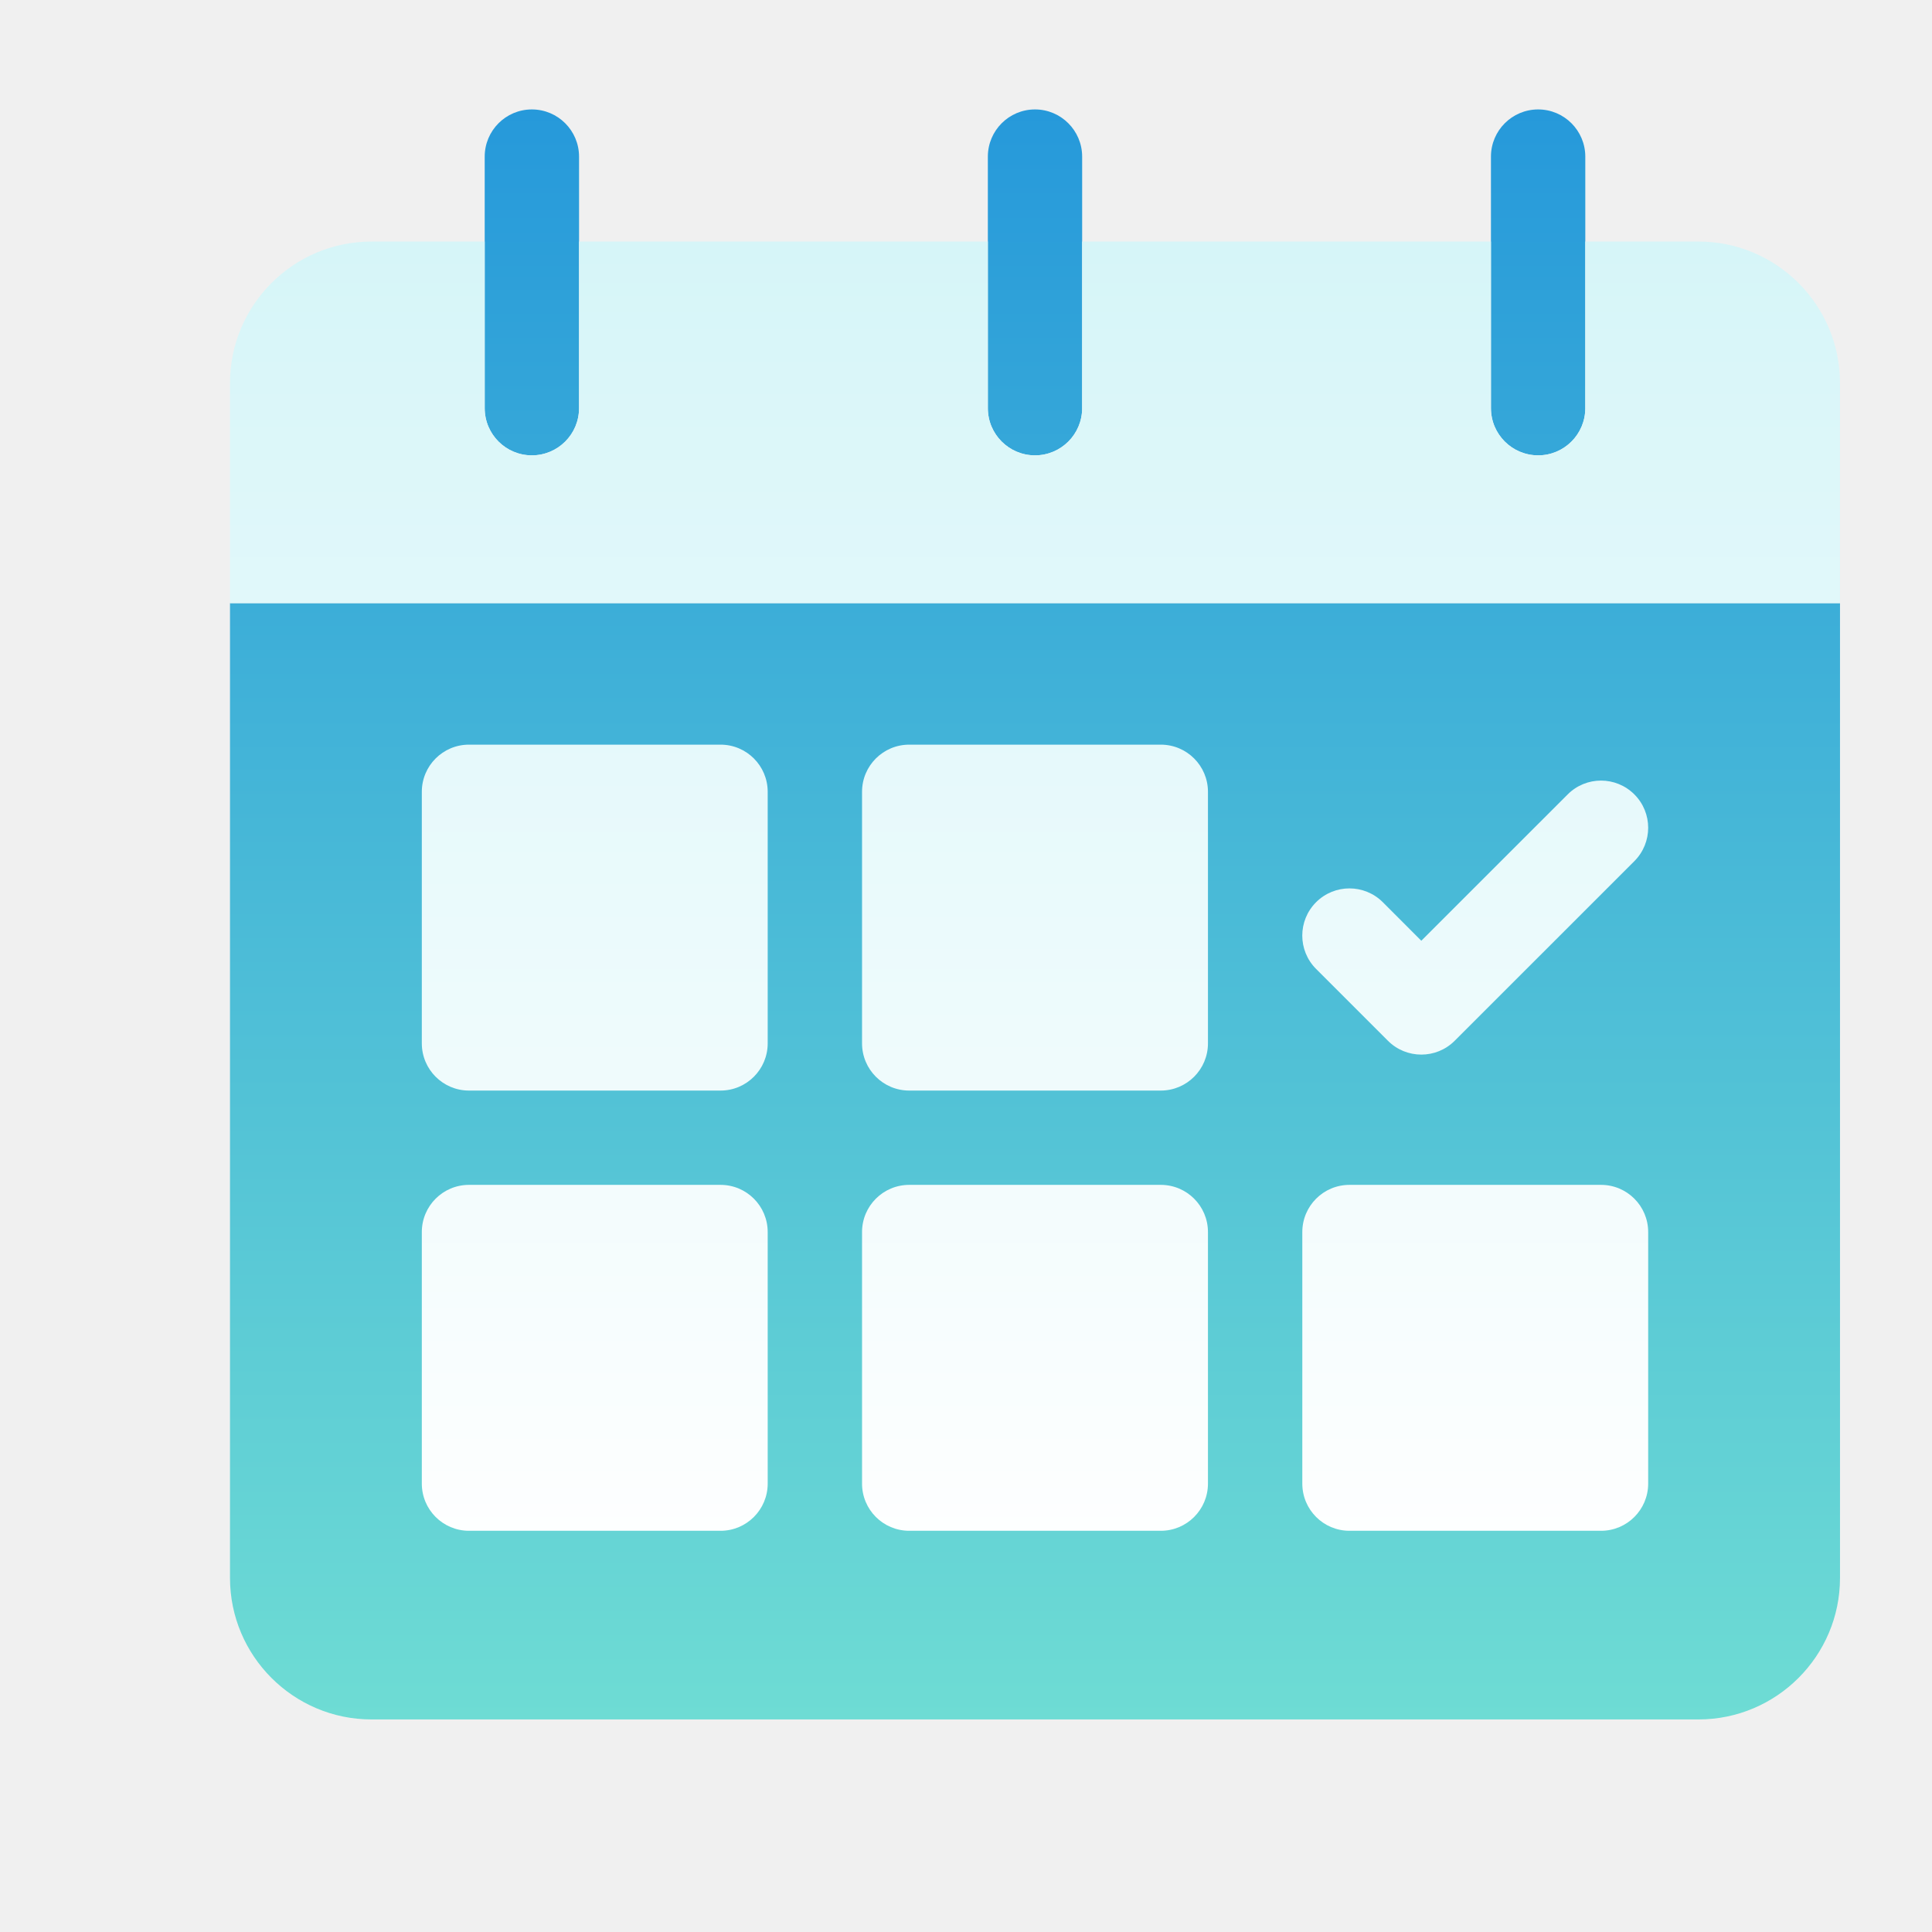
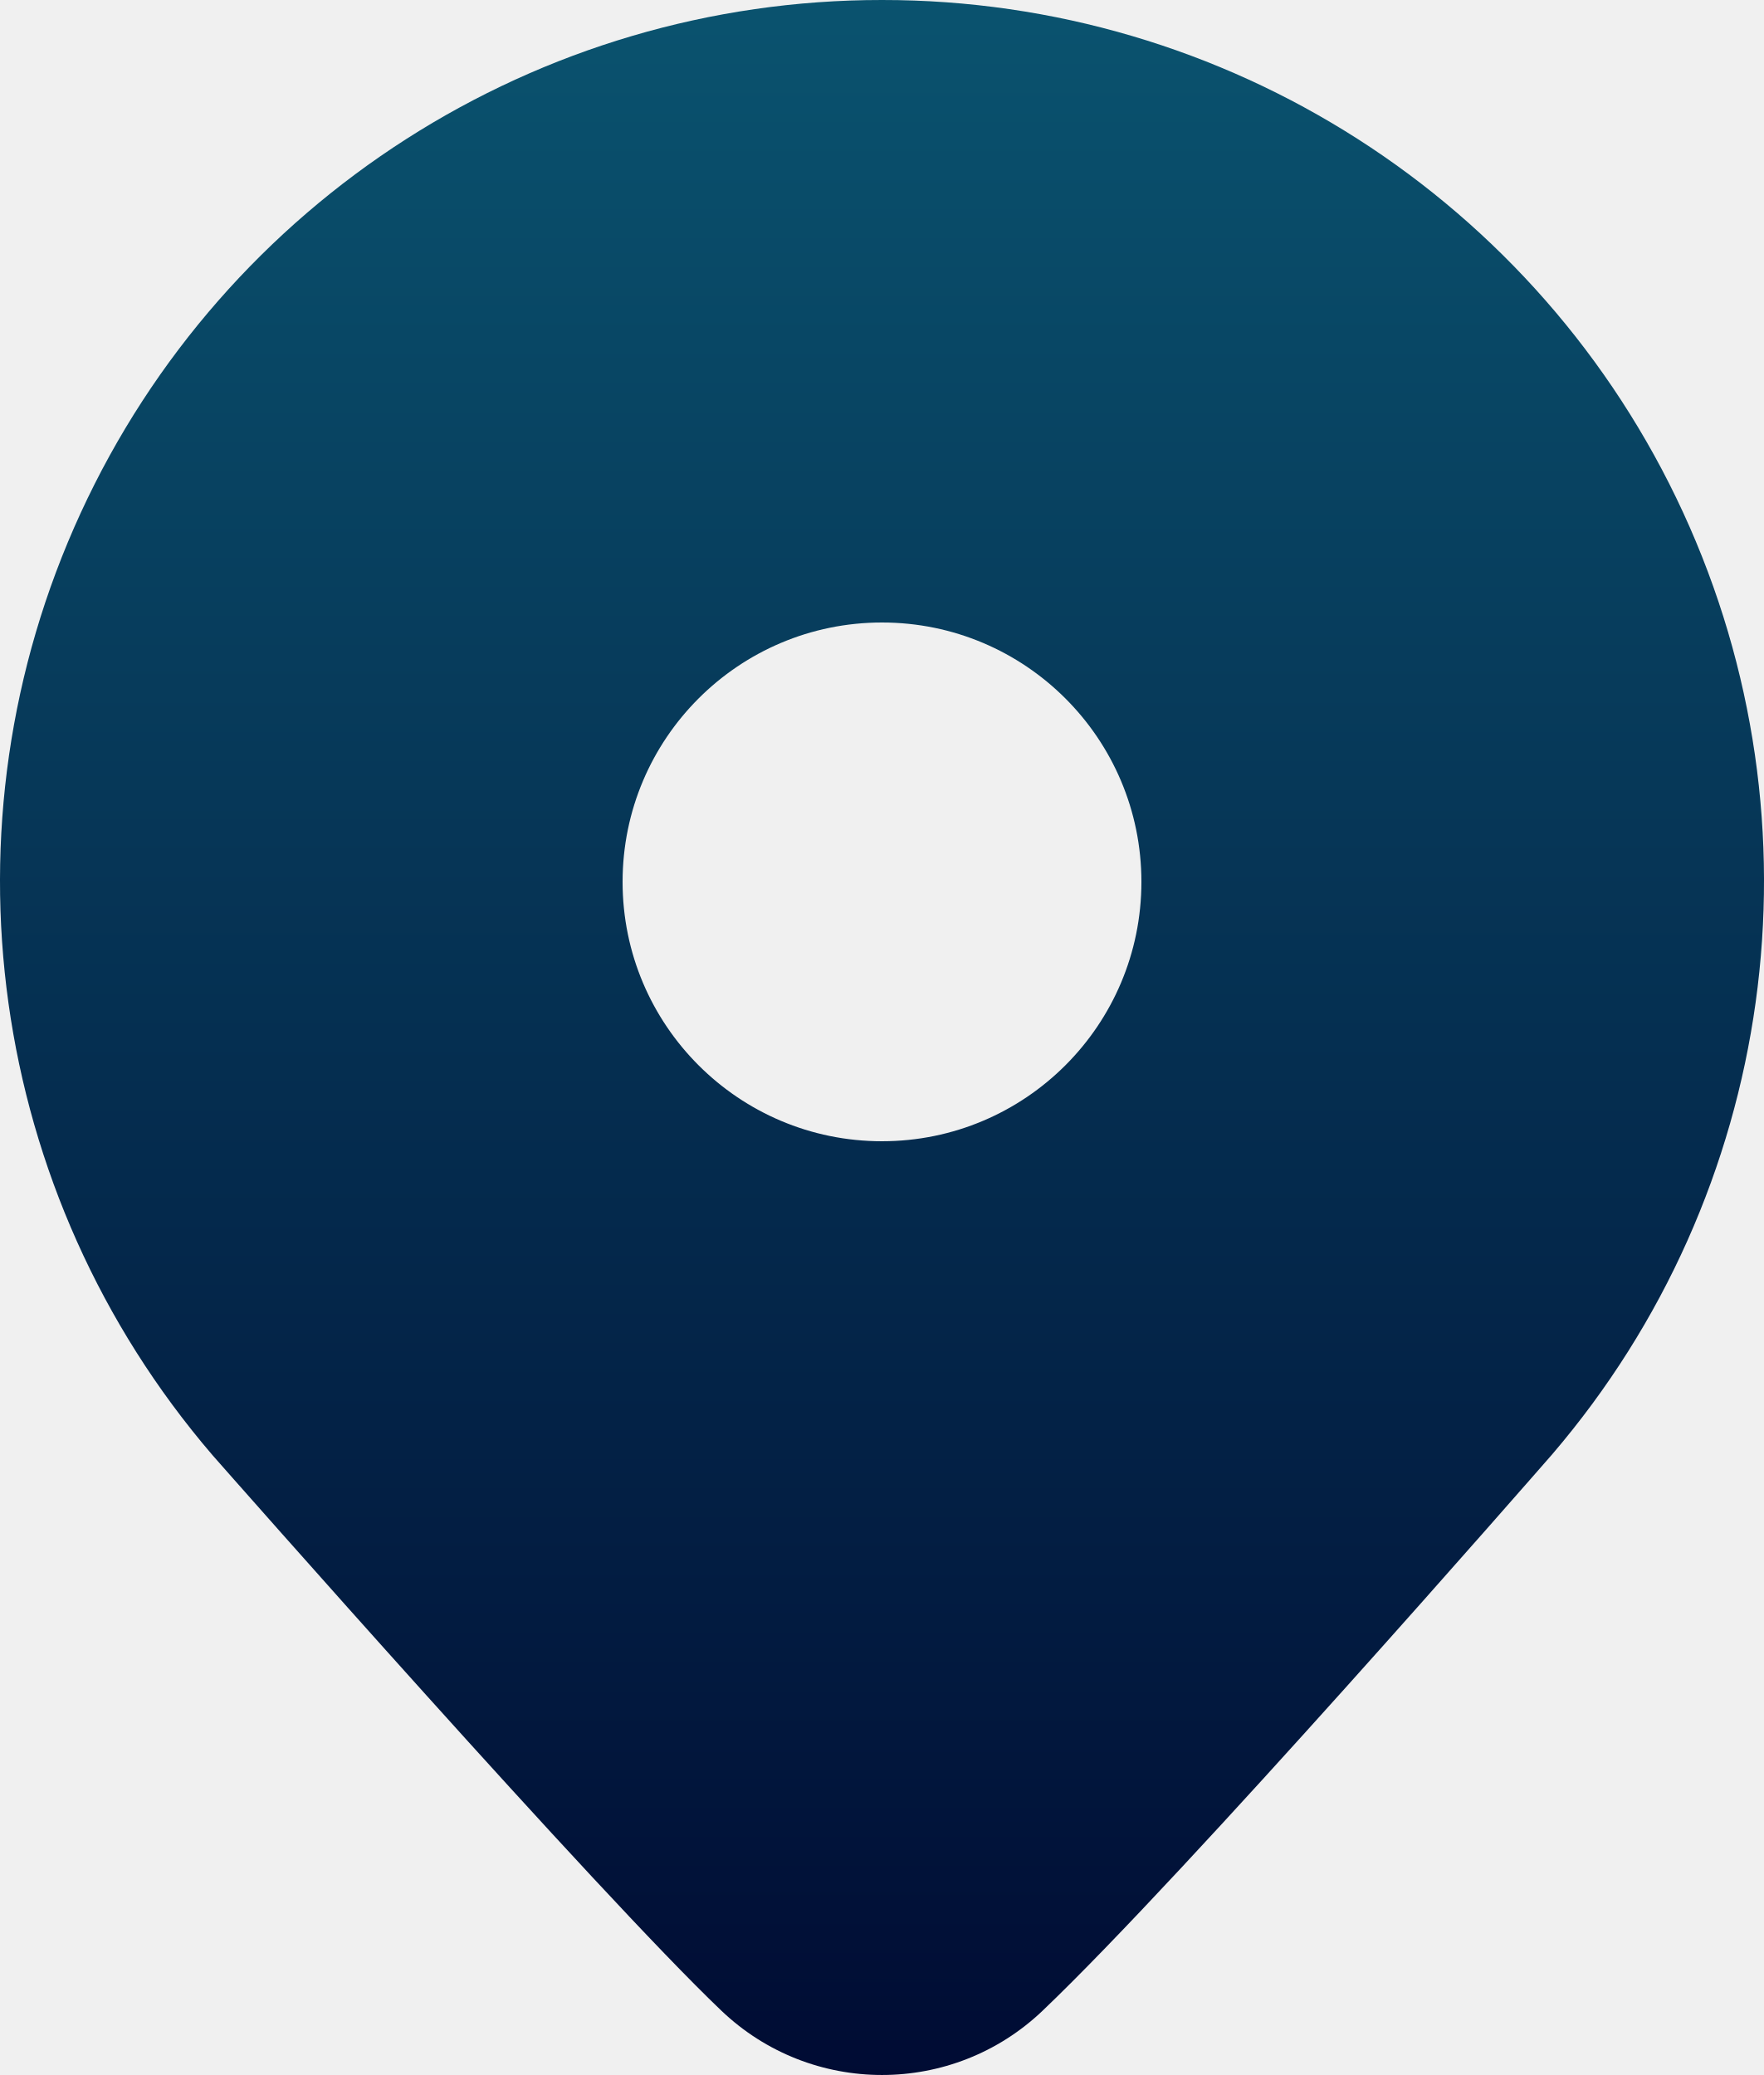
- <svg xmlns="http://www.w3.org/2000/svg" width="42" height="42" viewBox="0 0 42 42" fill="none">
-   <g clip-path="url(#clip0_14_9109)">
-     <path d="M40 13.112V34.303C40 35.999 38.62 37.379 36.924 37.379H8.076C6.38 37.379 5 35.999 5 34.303V13.112H40ZM12.588 8.874V3.405C12.588 2.839 12.129 2.379 11.562 2.379C10.996 2.379 10.537 2.839 10.537 3.405V8.874C10.537 9.44 10.996 9.899 11.562 9.899C12.129 9.899 12.588 9.44 12.588 8.874ZM23.525 8.874V3.405C23.525 2.839 23.066 2.379 22.5 2.379C21.934 2.379 21.475 2.839 21.475 3.405V8.874C21.475 9.44 21.934 9.899 22.5 9.899C23.066 9.899 23.525 9.44 23.525 8.874ZM34.463 8.874V3.405C34.463 2.839 34.004 2.379 33.438 2.379C32.871 2.379 32.412 2.839 32.412 3.405V8.874C32.412 9.44 32.871 9.899 33.438 9.899C34.004 9.899 34.463 9.44 34.463 8.874Z" fill="url(#paint0_linear_14_9109)" />
-     <path d="M30.173 22.626L28.611 21.064C28.21 20.663 28.21 20.014 28.611 19.613C29.011 19.213 29.66 19.213 30.061 19.613L30.898 20.451L34.08 17.27C34.48 16.869 35.129 16.869 35.53 17.27C35.93 17.67 35.93 18.319 35.53 18.72L31.623 22.626C31.223 23.026 30.574 23.026 30.173 22.626ZM26.26 22.682V17.213C26.26 16.647 25.801 16.188 25.234 16.188H19.766C19.199 16.188 18.74 16.647 18.74 17.213V22.682C18.74 23.248 19.199 23.708 19.766 23.708H25.234C25.801 23.708 26.26 23.248 26.26 22.682ZM35.83 32.252V26.784C35.83 26.217 35.371 25.758 34.805 25.758H29.336C28.77 25.758 28.311 26.217 28.311 26.784V32.252C28.311 32.819 28.77 33.278 29.336 33.278H34.805C35.371 33.278 35.83 32.819 35.83 32.252ZM26.26 32.252V26.784C26.26 26.217 25.801 25.758 25.234 25.758H19.766C19.199 25.758 18.74 26.217 18.74 26.784V32.252C18.74 32.819 19.199 33.278 19.766 33.278H25.234C25.801 33.278 26.26 32.819 26.26 32.252ZM16.689 32.252V26.784C16.689 26.217 16.23 25.758 15.664 25.758H10.195C9.629 25.758 9.17 26.217 9.17 26.784V32.252C9.17 32.819 9.629 33.278 10.195 33.278H15.664C16.23 33.278 16.689 32.819 16.689 32.252ZM16.689 22.682V17.213C16.689 16.647 16.23 16.188 15.664 16.188H10.195C9.629 16.188 9.17 16.647 9.17 17.213V22.682C9.17 23.248 9.629 23.708 10.195 23.708H15.664C16.23 23.708 16.689 23.248 16.689 22.682ZM36.924 5.251H34.463V8.874C34.463 9.44 34.004 9.899 33.438 9.899C32.871 9.899 32.412 9.44 32.412 8.874V5.251H23.525V8.874C23.525 9.44 23.066 9.899 22.5 9.899C21.934 9.899 21.475 9.44 21.475 8.874V5.251H12.588V8.874C12.588 9.44 12.129 9.899 11.562 9.899C10.996 9.899 10.537 9.44 10.537 8.874V5.251H8.076C6.38 5.251 5 6.63 5 8.327V13.112H40V8.327C40 6.63 38.62 5.251 36.924 5.251Z" fill="url(#paint1_linear_14_9109)" />
-   </g>
+ <svg xmlns="http://www.w3.org/2000/svg" width="62.662" height="73.72" viewBox="0 0 62.662 73.72">
  <defs>
-     <linearGradient id="paint0_linear_14_9109" x1="22.5" y1="2.379" x2="22.5" y2="37.379" gradientUnits="userSpaceOnUse">
-       <stop stop-color="#2699DA" />
-       <stop offset="1" stop-color="#6EDCD4" />
+     <linearGradient id="linear-gradient" x1="0.5" x2="0.5" y2="1" gradientUnits="objectBoundingBox">
+       <stop offset="0" stop-color="#0a536f" />
+       <stop offset="1" stop-color="#000b33" />
    </linearGradient>
-     <linearGradient id="paint1_linear_14_9109" x1="22.5" y1="4.665" x2="22.5" y2="34.475" gradientUnits="userSpaceOnUse">
-       <stop stop-color="#D5F5F8" />
-       <stop offset="1" stop-color="white" />
-     </linearGradient>
-     <clipPath id="clip0_14_9109">
-       <rect width="35" height="35" fill="white" transform="translate(5 2.37943)" />
-     </clipPath>
  </defs>
+   <path id="icons8_location" d="M35.356,2.3A31.31,31.31,0,0,0,11.568,53.992c.557.632,13.688,15.553,18.074,19.735a8.267,8.267,0,0,0,11.428,0c5.1-4.864,17.553-19.14,18.1-19.766A31.309,31.309,0,0,0,35.356,2.3Zm0,40.546a9.215,9.215,0,1,1,9.215-9.215A9.216,9.216,0,0,1,35.356,42.846Z" transform="translate(-4.025 -2.3)" fill="url(#linear-gradient)" />
</svg>
